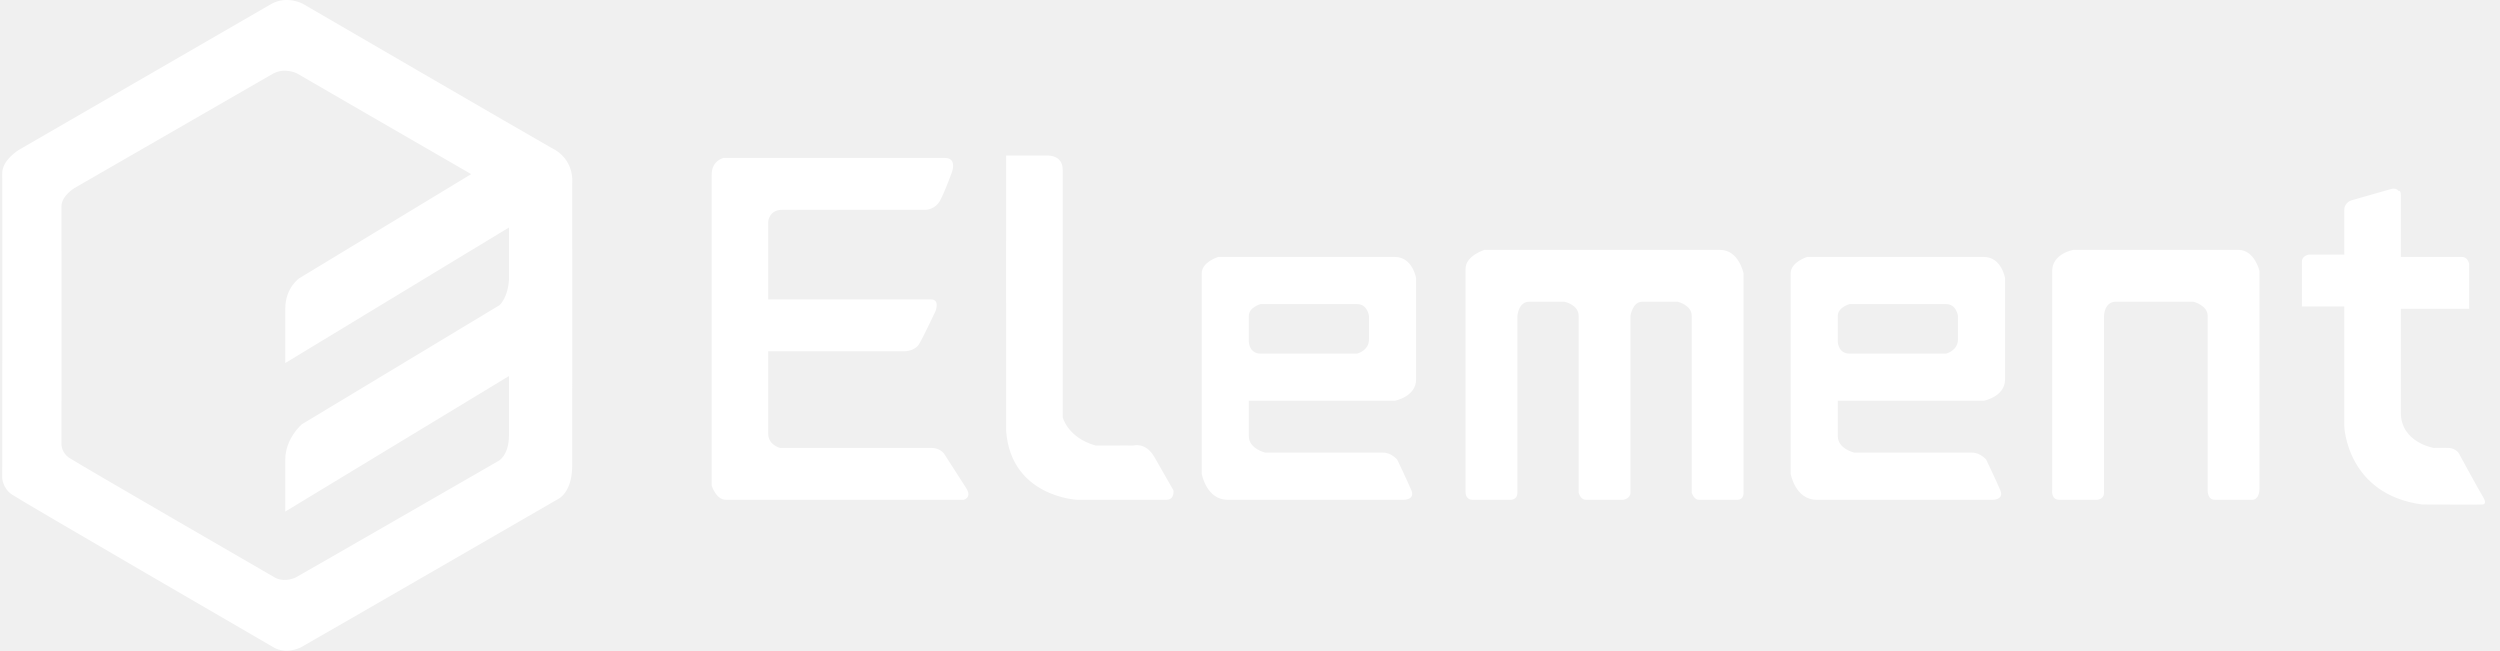
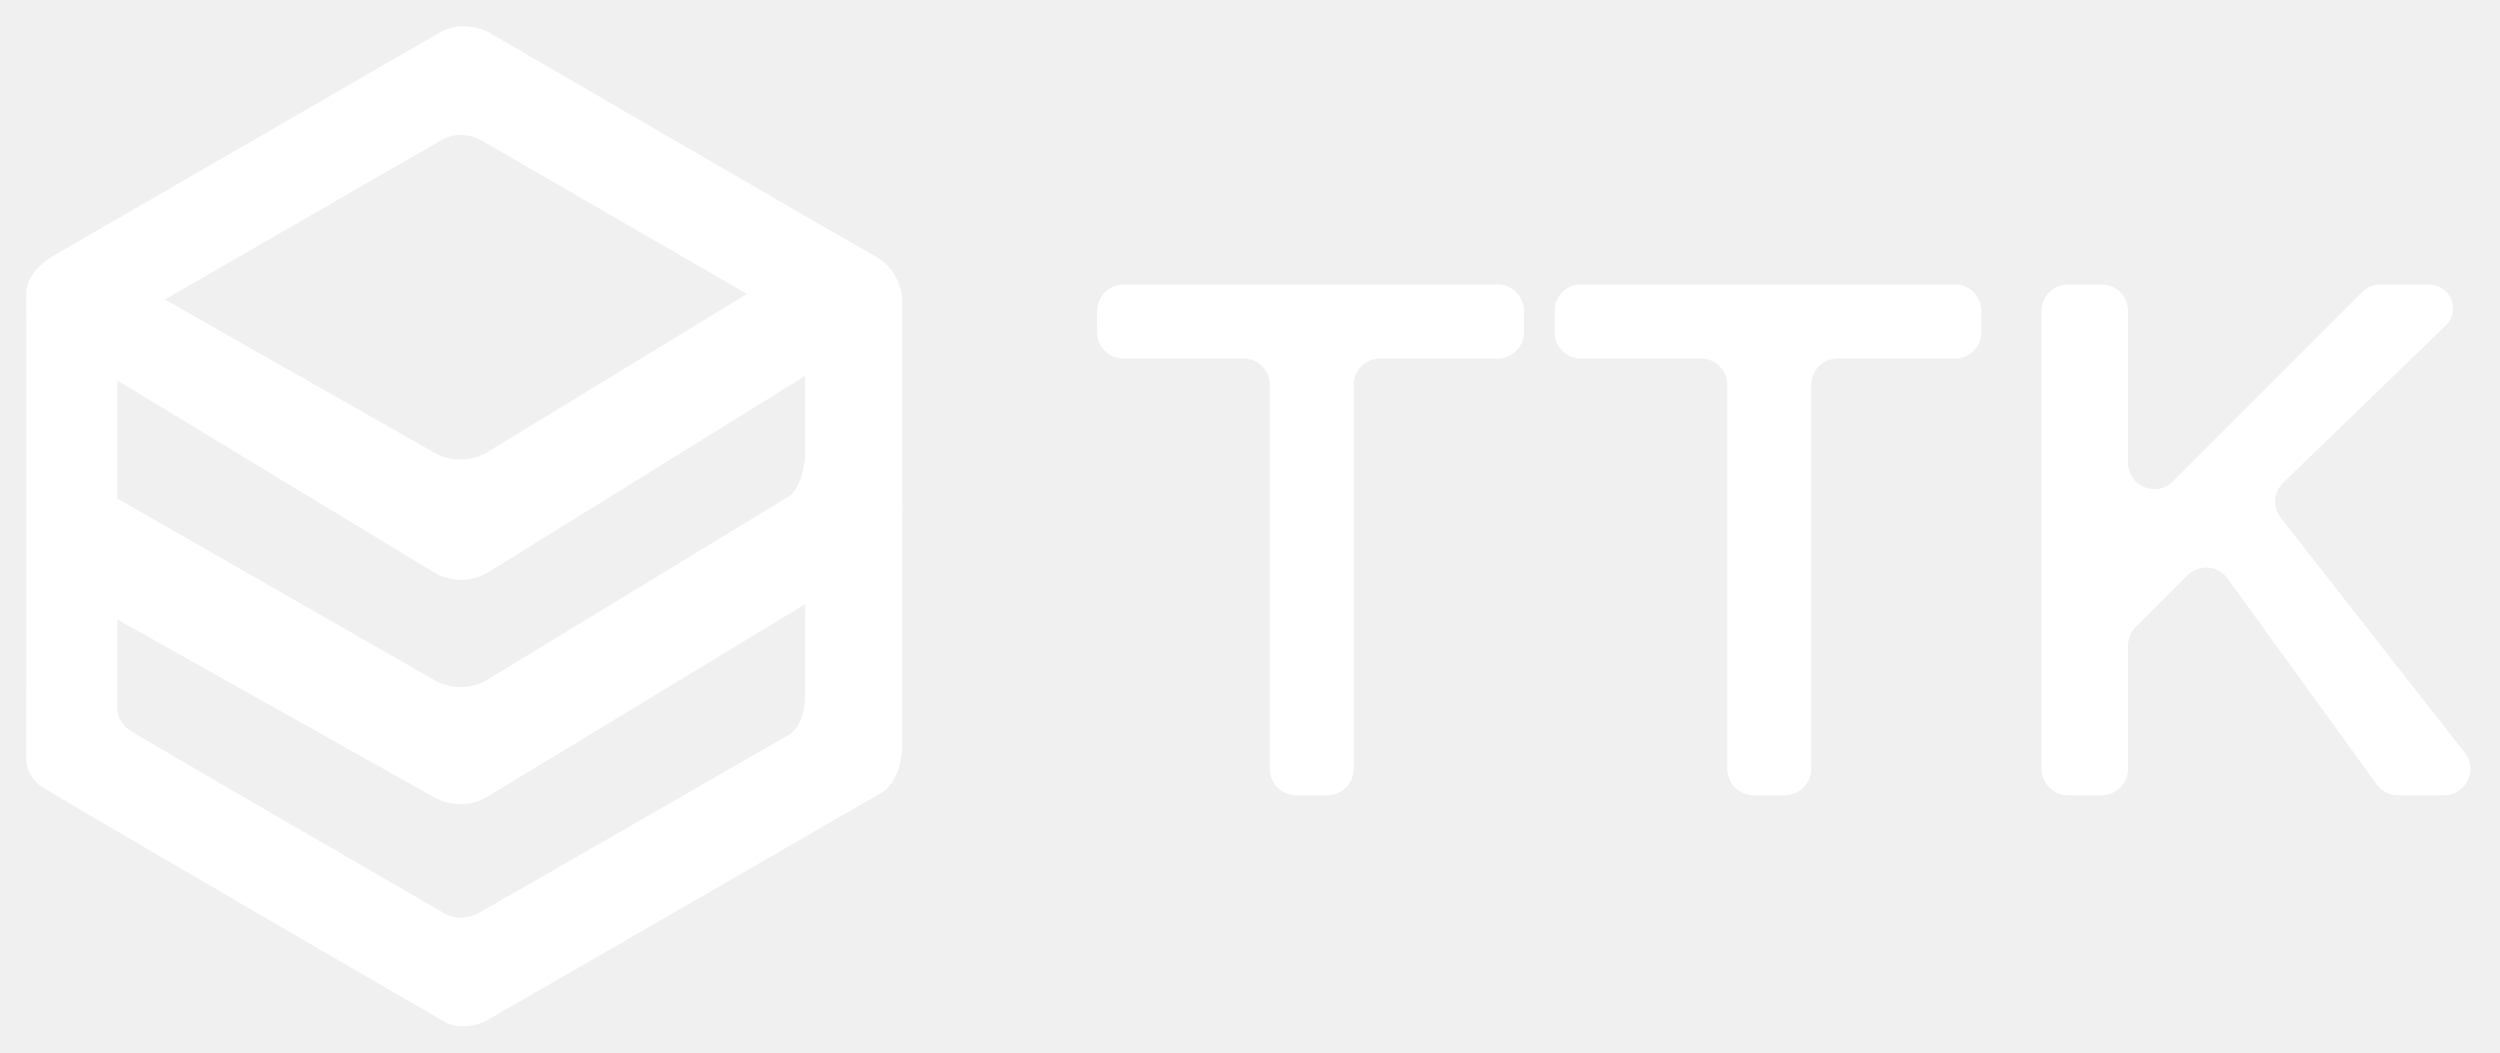
- <svg xmlns="http://www.w3.org/2000/svg" width="146px" height="38px" viewBox="0 0 146 38" version="1.1">
+ <svg xmlns="http://www.w3.org/2000/svg" width="95px" height="40px" viewBox="0 0 95 40" version="1.1">
  <defs />
-   <g id="v2.2.0" stroke="none" stroke-width="1" fill="none" fill-rule="evenodd">
-     <g id="首页-默认效果-copy-2" transform="translate(-70, -19)" fill="#FFFFFF">
-       <path d="M212.135,45.158 C212.135,45.158 212.42,45.151 212.961,45.158 C213.502,45.165 213.649,45.571 213.649,45.571 C213.649,45.571 214.734,47.567 215.025,48.049 C215.284,48.479 214.973,48.471 214.902,48.464 C214.903,48.463 214.887,48.462 214.887,48.462 C214.887,48.462 214.893,48.463 214.902,48.464 C214.899,48.468 214.595,48.478 211.448,48.462 C207.059,47.867 206.907,43.919 206.907,43.919 L206.907,36.897 L204.431,36.897 L204.431,34.281 C204.431,33.924 204.844,33.868 204.844,33.868 L206.907,33.868 L206.907,31.252 C206.907,30.825 207.32,30.701 207.32,30.701 C207.32,30.701 208.773,30.286 209.618,30.044 C209.965,29.945 210.072,30.15 210.072,30.15 C210.072,30.15 210.209,30.077 210.209,30.393 L210.209,34.006 L213.786,34.006 C214.135,34.006 214.199,34.419 214.199,34.419 L214.199,37.035 L210.209,37.035 L210.209,43.093 C210.209,44.853 212.135,45.158 212.135,45.158 L212.135,45.158 Z M201.542,48.187 L199.34,48.187 C198.908,48.187 198.928,47.636 198.928,47.636 L198.928,37.448 C198.928,36.829 198.102,36.621 198.102,36.621 L193.562,36.621 C192.884,36.621 192.874,37.448 192.874,37.448 L192.874,47.774 C192.874,48.179 192.461,48.187 192.461,48.187 L190.26,48.187 C189.776,48.187 189.847,47.636 189.847,47.636 L189.847,34.832 C189.847,33.803 191.085,33.592 191.085,33.592 L200.716,33.592 C201.678,33.592 201.954,34.832 201.954,34.832 L201.954,47.498 C201.954,48.219 201.542,48.187 201.542,48.187 L201.542,48.187 Z M185.857,42.404 L177.327,42.404 L177.327,44.469 C177.327,45.214 178.29,45.433 178.29,45.433 L185.169,45.433 C185.659,45.433 185.995,45.846 185.995,45.846 C185.995,45.846 186.595,47.095 186.82,47.636 C187.045,48.177 186.407,48.187 186.407,48.187 L176.089,48.187 C174.846,48.187 174.575,46.672 174.575,46.672 L174.575,34.969 C174.575,34.296 175.538,34.006 175.538,34.006 L185.857,34.006 C186.894,34.006 187.095,35.245 187.095,35.245 L187.095,41.165 C187.095,42.164 185.857,42.404 185.857,42.404 L185.857,42.404 Z M184.344,37.448 C184.344,37.448 184.257,36.759 183.656,36.759 L178.015,36.759 C178.015,36.759 177.327,36.944 177.327,37.448 L177.327,38.962 C177.327,38.962 177.347,39.651 178.015,39.651 L183.656,39.651 C183.656,39.651 184.344,39.48 184.344,38.824 L184.344,37.448 L184.344,37.448 Z M171.411,48.187 L169.21,48.187 C168.919,48.187 168.797,47.774 168.797,47.774 L168.797,37.448 C168.797,36.807 167.971,36.621 167.971,36.621 L165.908,36.621 C165.332,36.621 165.22,37.448 165.22,37.448 L165.22,47.774 C165.22,48.116 164.807,48.187 164.807,48.187 L162.606,48.187 C162.3,48.187 162.193,47.774 162.193,47.774 L162.193,37.448 C162.193,36.793 161.367,36.621 161.367,36.621 L159.304,36.621 C158.674,36.621 158.616,37.448 158.616,37.448 L158.616,47.774 C158.616,48.216 158.203,48.187 158.203,48.187 L156.002,48.187 C155.589,48.187 155.589,47.774 155.589,47.774 L155.589,34.694 C155.589,33.936 156.69,33.592 156.69,33.592 L170.448,33.592 C171.552,33.592 171.824,34.969 171.824,34.969 L171.824,47.774 C171.824,48.249 171.411,48.187 171.411,48.187 L171.411,48.187 Z M151.461,42.404 L142.931,42.404 L142.931,44.469 C142.931,45.214 143.894,45.433 143.894,45.433 L150.774,45.433 C151.263,45.433 151.599,45.846 151.599,45.846 C151.599,45.846 152.199,47.095 152.425,47.636 C152.65,48.177 152.012,48.187 152.012,48.187 L141.693,48.187 C140.45,48.187 140.18,46.672 140.18,46.672 L140.18,34.969 C140.18,34.296 141.143,34.006 141.143,34.006 L151.461,34.006 C152.498,34.006 152.7,35.245 152.7,35.245 L152.7,41.165 C152.7,42.164 151.461,42.404 151.461,42.404 L151.461,42.404 Z M149.948,37.448 C149.948,37.448 149.861,36.759 149.26,36.759 L143.619,36.759 C143.619,36.759 142.931,36.944 142.931,37.448 L142.931,38.962 C142.931,38.962 142.951,39.651 143.619,39.651 L149.26,39.651 C149.26,39.651 149.948,39.48 149.948,38.824 L149.948,37.448 L149.948,37.448 Z M138.116,48.187 L132.888,48.187 C132.888,48.187 129.062,48.006 128.76,44.194 C128.748,40.279 128.76,28.085 128.76,28.085 L131.237,28.085 C131.237,28.085 132.062,28.07 132.062,28.911 L132.062,43.368 C132.062,43.368 132.35,44.564 133.988,45.02 C135.84,45.011 136.19,45.02 136.19,45.02 C136.19,45.02 136.907,44.79 137.428,45.709 C137.949,46.627 138.529,47.636 138.529,47.636 C138.529,47.636 138.612,48.187 138.116,48.187 L138.116,48.187 Z M111.563,47.361 L111.563,29.187 C111.563,28.381 112.25,28.223 112.25,28.223 L125.183,28.223 C125.906,28.223 125.596,29.049 125.596,29.049 C125.596,29.049 125.193,30.166 124.908,30.701 C124.623,31.236 124.083,31.252 124.083,31.252 L115.69,31.252 C114.909,31.252 114.864,31.94 114.864,31.94 L114.864,36.484 L124.358,36.484 C124.915,36.484 124.633,37.172 124.633,37.172 C124.633,37.172 123.922,38.689 123.67,39.1 C123.418,39.511 122.844,39.513 122.844,39.513 L114.864,39.513 L114.864,44.332 C114.864,44.988 115.552,45.158 115.552,45.158 L124.358,45.158 C124.996,45.158 125.183,45.571 125.183,45.571 C125.183,45.571 126.055,46.932 126.421,47.498 C126.788,48.064 126.284,48.187 126.284,48.187 L112.388,48.187 C111.814,48.187 111.563,47.361 111.563,47.361 Z M103.417,46.218 C103.407,47.795 102.588,48.146 102.588,48.146 C102.588,48.146 88.452,56.315 87.533,56.826 C86.622,57.217 86.014,56.826 86.014,56.826 C86.014,56.826 71.223,48.248 70.683,47.871 C70.143,47.494 70.13,46.906 70.13,46.906 C70.13,46.906 70.145,29.92 70.13,29.133 C70.115,28.347 71.097,27.756 71.097,27.756 L85.876,19.213 C86.785,18.733 87.671,19.213 87.671,19.213 C87.671,19.213 100.727,26.802 102.173,27.618 C103.592,28.292 103.417,29.684 103.417,29.684 C103.417,29.684 103.425,44.752 103.417,46.218 L103.417,46.218 Z M97.516,29.169 C94.49,27.427 87.362,23.297 87.362,23.297 C87.362,23.297 86.666,22.921 85.952,23.297 L74.349,29.982 C74.349,29.982 73.578,30.445 73.59,31.06 C73.601,31.676 73.59,44.97 73.59,44.97 C73.59,44.97 73.599,45.43 74.023,45.725 C74.447,46.02 86.06,52.733 86.06,52.733 C86.06,52.733 86.538,53.039 87.253,52.733 C87.975,52.333 99.073,45.94 99.073,45.94 C99.073,45.94 99.716,45.665 99.724,44.431 C99.726,44.075 99.727,42.693 99.727,40.958 L86.66,48.875 L86.66,45.846 C86.66,44.602 87.623,43.781 87.623,43.781 L99.181,36.817 C99.617,36.361 99.707,35.632 99.725,35.356 C99.725,34.09 99.724,32.985 99.724,32.285 L86.66,40.201 L86.66,37.035 C86.66,35.79 87.486,35.245 87.486,35.245 L97.516,29.169 Z" id="Shape-Copy" />
+   <g id="落地页" stroke="none" stroke-width="1" fill="none" fill-rule="evenodd">
+     <g id="Artboard-5" fill="#FFFFFF">
+       <g id="Group" transform="translate(1, 1)">
+         <path d="M32.458,29.146 C32.458,29.146 18.322,37.315 17.403,37.826 C16.492,38.217 15.884,37.826 15.884,37.826 C15.884,37.826 1.093,29.248 0.553,28.871 C0.013,28.494 0,27.906 0,27.906 C0,27.906 0.015,10.92 0,10.133 C-0.015,9.347 0.967,8.756 0.967,8.756 L15.746,0.213 C16.655,-0.267 17.541,0.213 17.541,0.213 C17.541,0.213 30.597,7.802 32.043,8.618 C33.462,9.292 33.287,10.684 33.287,10.684 C33.287,10.684 33.295,25.752 33.287,27.218 C33.277,28.795 32.458,29.146 32.458,29.146 Z M27.386,10.169 C24.36,8.427 17.232,4.297 17.232,4.297 C17.232,4.297 16.536,3.921 15.822,4.297 L4.219,10.982 C4.219,10.982 3.448,11.445 3.46,12.06 C3.471,12.676 3.46,25.97 3.46,25.97 C3.46,25.97 3.469,26.43 3.893,26.725 C4.317,27.02 15.93,33.733 15.93,33.733 C15.93,33.733 16.408,34.039 17.123,33.733 C17.845,33.333 28.943,26.94 28.943,26.94 C28.943,26.94 29.586,26.665 29.594,25.431 C29.596,25.075 29.597,23.693 29.597,21.958 L17.528,29.271 L17.528,29.271 C16.911,29.644 16.141,29.657 15.513,29.304 L3.454,22.539 L3.46,17.947 L15.506,24.844 L15.506,24.844 C16.138,25.206 16.916,25.196 17.539,24.817 L29.051,17.817 C29.487,17.361 29.577,16.632 29.595,16.356 C29.595,15.09 29.594,13.985 29.594,13.285 L17.572,20.735 L17.572,20.735 C16.933,21.131 16.125,21.135 15.482,20.745 L3.446,13.449 L3.446,12.06 C3.464,11.862 3.531,11.673 3.647,11.493 C3.762,11.313 3.953,11.143 4.219,10.982 L5.257,10.375 L15.506,16.203 L15.506,16.203 C16.138,16.562 16.915,16.551 17.536,16.172 L27.386,10.169 Z" id="Shape-Copy-Copy" fill-rule="nonzero" />
+         <path d="M55.909,12.625 L51.44,12.625 L51.44,12.625 C50.888,12.625 50.44,13.073 50.44,13.625 L50.44,28.219 L50.44,28.219 C50.44,28.771 49.992,29.219 49.44,29.219 L48.252,29.219 L48.252,29.219 C47.7,29.219 47.252,28.771 47.252,28.219 L47.252,13.625 L47.252,13.625 C47.252,13.073 46.805,12.625 46.252,12.625 L41.69,12.625 L41.69,12.625 C41.138,12.625 40.69,12.177 40.69,11.625 L40.69,10.812 L40.69,10.812 C40.69,10.26 41.138,9.812 41.69,9.812 L55.909,9.812 L55.909,9.812 C56.461,9.812 56.909,10.26 56.909,10.812 L56.909,11.625 L56.909,11.625 C56.909,12.177 56.461,12.625 55.909,12.625 Z M73.293,12.625 L68.824,12.625 L68.824,12.625 C68.271,12.625 67.824,13.073 67.824,13.625 L67.824,28.219 L67.824,28.219 C67.824,28.771 67.376,29.219 66.824,29.219 L65.636,29.219 L65.636,29.219 C65.084,29.219 64.636,28.771 64.636,28.219 L64.636,13.625 L64.636,13.625 C64.636,13.073 64.189,12.625 63.636,12.625 L59.074,12.625 L59.074,12.625 C58.521,12.625 58.074,12.177 58.074,11.625 L58.074,10.812 L58.074,10.812 C58.074,10.26 58.521,9.812 59.074,9.812 L73.293,9.812 L73.293,9.812 C73.845,9.812 74.293,10.26 74.293,10.812 L74.293,11.625 L74.293,11.625 C74.293,12.177 73.845,12.625 73.293,12.625 Z M89.314,28.805 L83.645,20.981 L83.645,20.981 C83.321,20.533 82.696,20.434 82.249,20.758 C82.206,20.789 82.166,20.823 82.128,20.86 L80.157,22.832 L80.157,22.832 C79.969,23.02 79.864,23.274 79.864,23.539 L79.864,28.219 L79.864,28.219 C79.864,28.771 79.416,29.219 78.864,29.219 L77.582,29.219 L77.582,29.219 C77.03,29.219 76.582,28.771 76.582,28.219 L76.582,10.812 L76.582,10.812 C76.582,10.26 77.03,9.812 77.582,9.812 L78.864,9.812 L78.864,9.812 C79.416,9.812 79.864,10.26 79.864,10.812 L79.864,16.586 L79.864,16.586 C79.864,17.138 80.311,17.586 80.864,17.586 C81.129,17.586 81.383,17.48 81.571,17.293 L88.758,10.105 L88.758,10.105 C88.946,9.918 89.2,9.812 89.465,9.812 L91.301,9.812 L91.301,9.812 C91.804,9.812 92.211,10.22 92.211,10.722 C92.211,10.969 92.111,11.205 91.934,11.376 L85.762,17.342 L85.762,17.342 C85.393,17.698 85.354,18.275 85.669,18.678 L92.66,27.602 L92.66,27.602 C93,28.037 92.924,28.665 92.489,29.006 C92.313,29.144 92.096,29.219 91.873,29.219 L90.124,29.219 L90.124,29.219 C89.804,29.219 89.502,29.065 89.314,28.805 Z" id="TTK" />
+       </g>
    </g>
  </g>
</svg>
